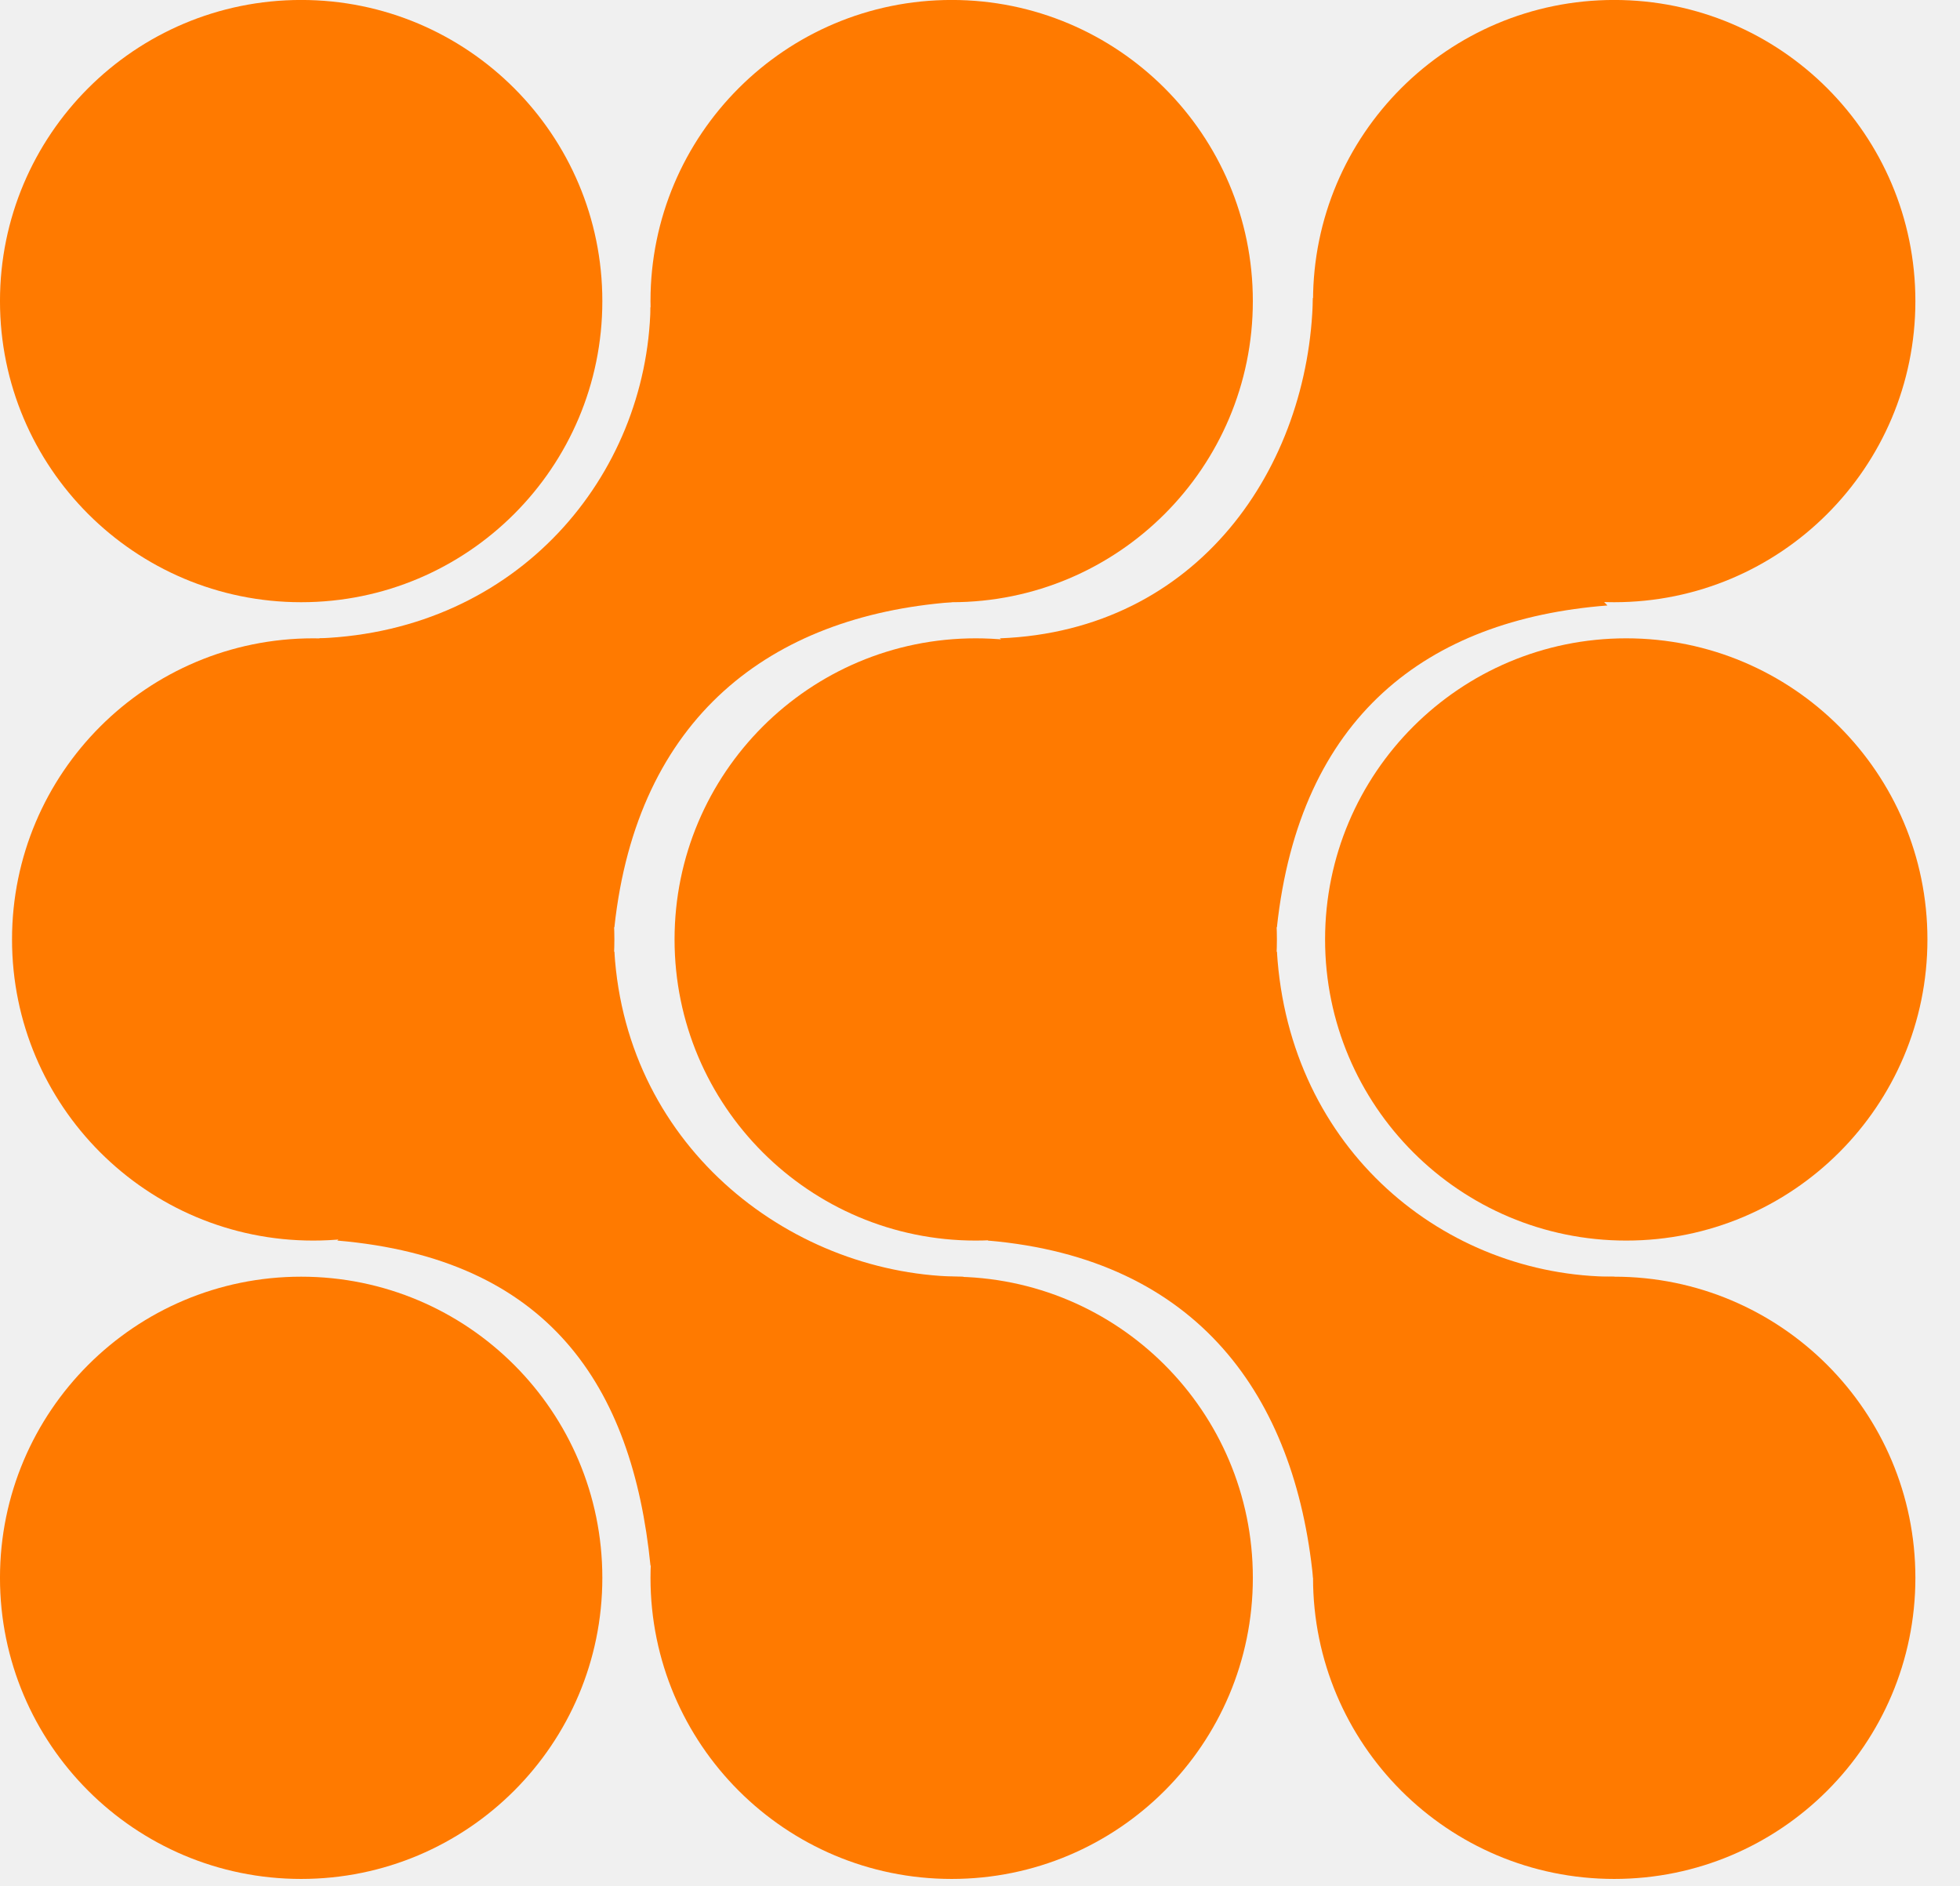
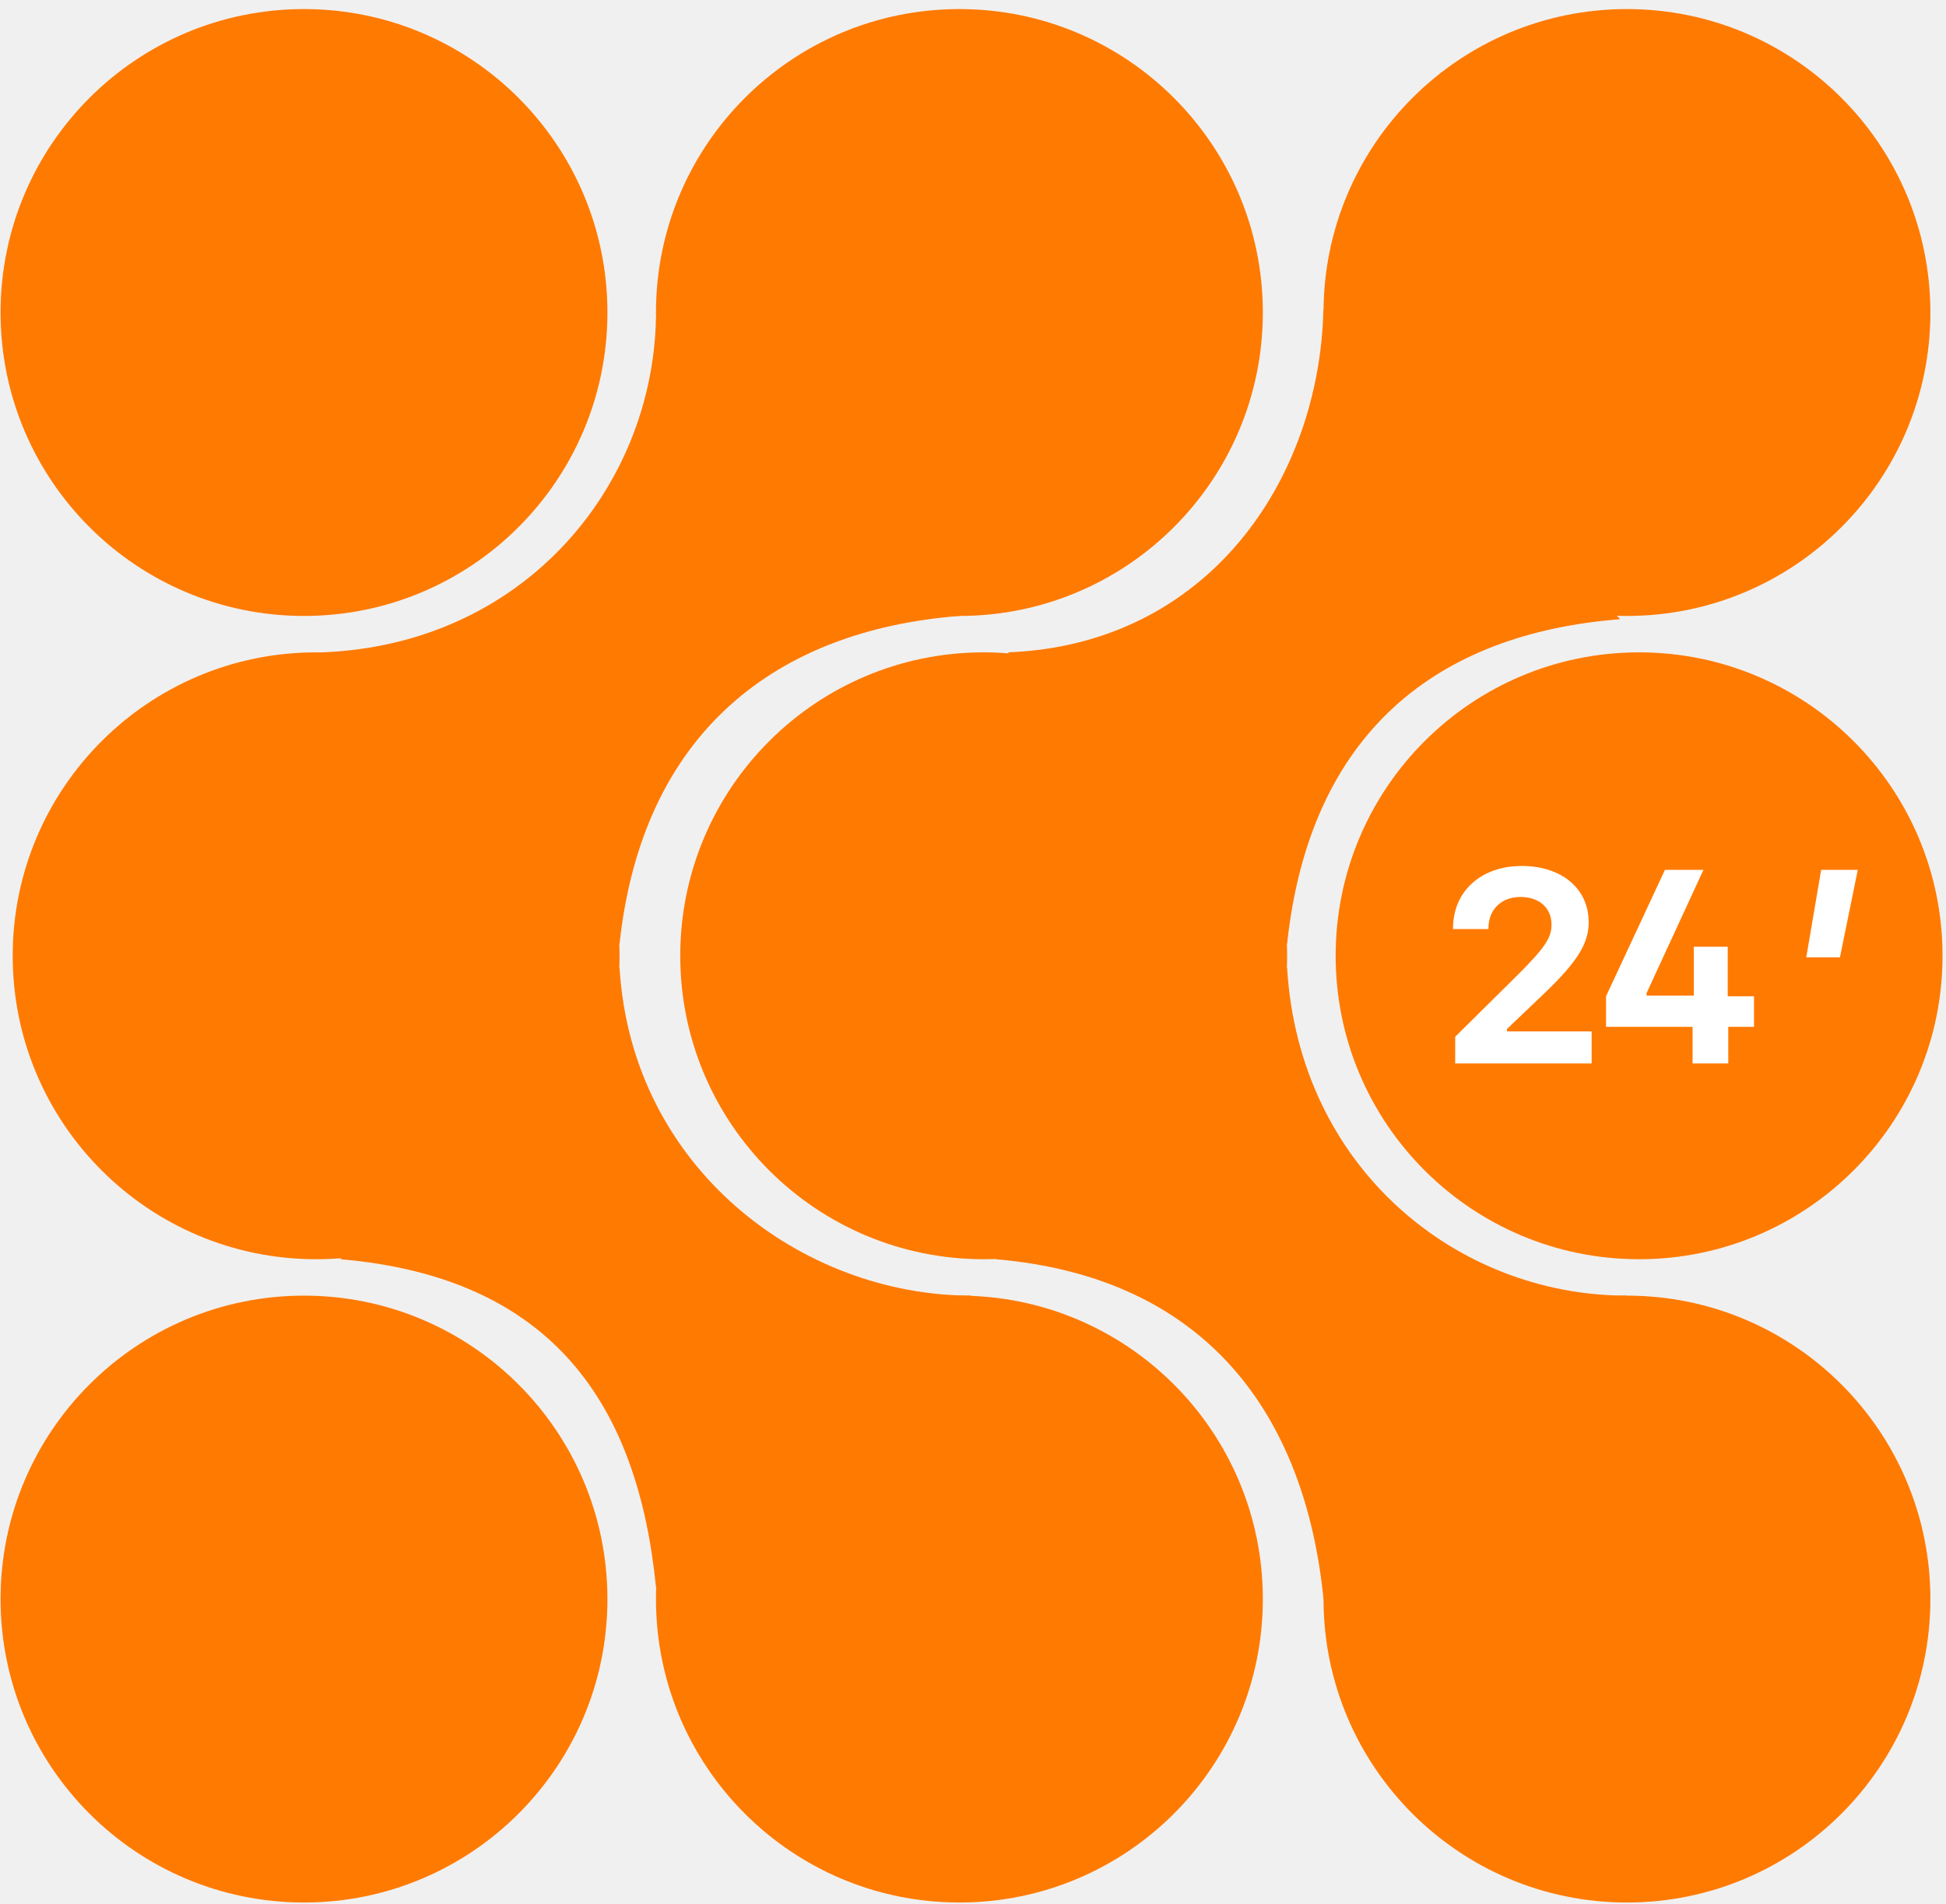
- <svg xmlns="http://www.w3.org/2000/svg" width="53" height="51" viewBox="0 0 53 51" fill="none">
-   <g id="Group 6">
-     <circle id="Ellipse 5" cx="8.143" cy="42.672" r="8.144" transform="rotate(-180 8.14333 42.6721)" fill="#FF7A00" />
-     <circle id="Ellipse 8" cx="43.975" cy="25.408" r="8.144" transform="rotate(-180 43.9751 25.4078)" fill="#FF7A00" />
-     <circle id="Ellipse 11" cx="8.143" cy="8.144" r="8.144" transform="rotate(-180 8.14333 8.14351)" fill="#FF7A00" />
-     <g id="Group 2">
-       <circle id="Ellipse 3" cx="43.649" cy="42.672" r="8.144" transform="rotate(-180 43.6493 42.6721)" fill="#FF7A00" />
-       <circle id="Ellipse 7" cx="26.385" cy="25.408" r="8.144" transform="rotate(-180 26.3848 25.4078)" fill="#FF7A00" />
-       <circle id="Ellipse 9" cx="43.649" cy="8.144" r="8.144" transform="rotate(-180 43.6492 8.14351)" fill="#FF7A00" />
-       <path id="Rectangle 1" d="M35.506 42.672C35.017 37.786 32.411 34.04 26.711 33.551L34.529 25.734C34.854 31.108 39.089 34.529 43.649 34.529L35.506 42.672Z" fill="#FF7A00" />
-       <path id="Rectangle 2" d="M43.466 16.375C38.57 16.756 35.142 19.394 34.528 25.082L27.036 17.264C32.417 17.056 35.403 12.614 35.502 8.055L43.466 16.375Z" fill="#FF7A00" />
-     </g>
-     <g id="Group 1">
-       <circle id="Ellipse 4" cx="25.733" cy="42.672" r="8.144" transform="rotate(-180 25.7335 42.6721)" fill="#FF7A00" />
-       <circle id="Ellipse 6" cx="8.469" cy="25.408" r="8.144" transform="rotate(-180 8.46914 25.4078)" fill="#FF7A00" />
-       <circle id="Ellipse 10" cx="25.733" cy="8.144" r="8.144" transform="rotate(-180 25.7334 8.14351)" fill="#FF7A00" />
-       <path id="Rectangle 3" d="M17.59 42.346C17.101 37.46 14.821 34.04 9.121 33.551L16.613 25.733C16.938 31.108 21.499 34.529 26.059 34.529L17.59 42.346Z" fill="#FF7A00" />
-       <path id="Rectangle 4" d="M25.733 16.287C20.838 16.669 17.226 19.394 16.613 25.082L8.632 17.264C14.013 17.056 17.49 12.866 17.59 8.306L25.733 16.287Z" fill="#FF7A00" />
-     </g>
-   </g>
+ <svg xmlns="http://www.w3.org/2000/svg" width="185" height="181" viewBox="0 0 185 181" fill="none">
+   <circle cx="28.9" cy="152.016" r="28.846" transform="rotate(-180 28.8999 152.016)" fill="#FF7A00" />
+   <circle cx="155.823" cy="90.862" r="28.846" transform="rotate(-180 155.823 90.8623)" fill="#FF7A00" />
+   <circle cx="28.9" cy="29.708" r="28.846" transform="rotate(-180 28.8999 29.7084)" fill="#FF7A00" />
+   <circle cx="154.669" cy="152.016" r="28.846" transform="rotate(-180 154.669 152.016)" fill="#FF7A00" />
+   <circle cx="93.515" cy="90.862" r="28.846" transform="rotate(-180 93.5152 90.8623)" fill="#FF7A00" />
+   <circle cx="154.669" cy="29.708" r="28.846" transform="rotate(-180 154.669 29.7084)" fill="#FF7A00" />
+   <path d="M125.823 152.016C124.092 134.708 114.861 121.439 94.669 119.708L122.361 92.016C123.515 111.055 138.515 123.17 154.669 123.17L125.823 152.016Z" fill="#FF7A00" />
+   <path d="M154.02 58.865C136.678 60.217 124.533 69.559 122.361 89.709L95.823 62.016C114.882 61.279 125.458 45.545 125.811 29.395L154.02 58.865Z" fill="#FF7A00" />
+   <circle cx="91.208" cy="152.016" r="28.846" transform="rotate(-180 91.2076 152.016)" fill="#FF7A00" />
+   <circle cx="30.054" cy="90.862" r="28.846" transform="rotate(-180 30.0537 90.8623)" fill="#FF7A00" />
+   <circle cx="91.208" cy="29.708" r="28.846" transform="rotate(-180 91.2076 29.7084)" fill="#FF7A00" />
+   <path d="M62.361 150.862C60.63 133.555 52.554 121.439 32.361 119.708L58.9 92.016C60.054 111.055 76.207 123.17 92.361 123.17L62.361 150.862Z" fill="#FF7A00" />
+   <path d="M91.207 58.555C73.866 59.906 61.072 69.559 58.9 89.708L30.631 62.016C49.69 61.279 62.008 46.435 62.361 30.285L91.207 58.555Z" fill="#FF7A00" />
+   <path d="M138.136 88.242C138.136 84.722 140.802 82.324 144.666 82.324C148.467 82.324 151.031 84.479 151.031 87.668C151.031 89.683 149.972 91.405 146.86 94.39L143.263 97.821V98.051H151.312V101.099H138.34V98.561L144.335 92.63C146.847 90.117 147.498 89.148 147.498 87.91C147.498 86.316 146.337 85.27 144.551 85.27C142.728 85.27 141.503 86.469 141.503 88.229V88.319H138.136V88.242ZM160.908 101.099V97.617H152.681V94.709L158.28 82.694H161.941L156.533 94.415V94.645H161.023V90.002H164.25V94.709H166.749V97.617H164.301V101.099H160.908ZM174.917 91.01H171.716L173.132 82.694H176.614L174.917 91.01Z" fill="white" />
</svg>
